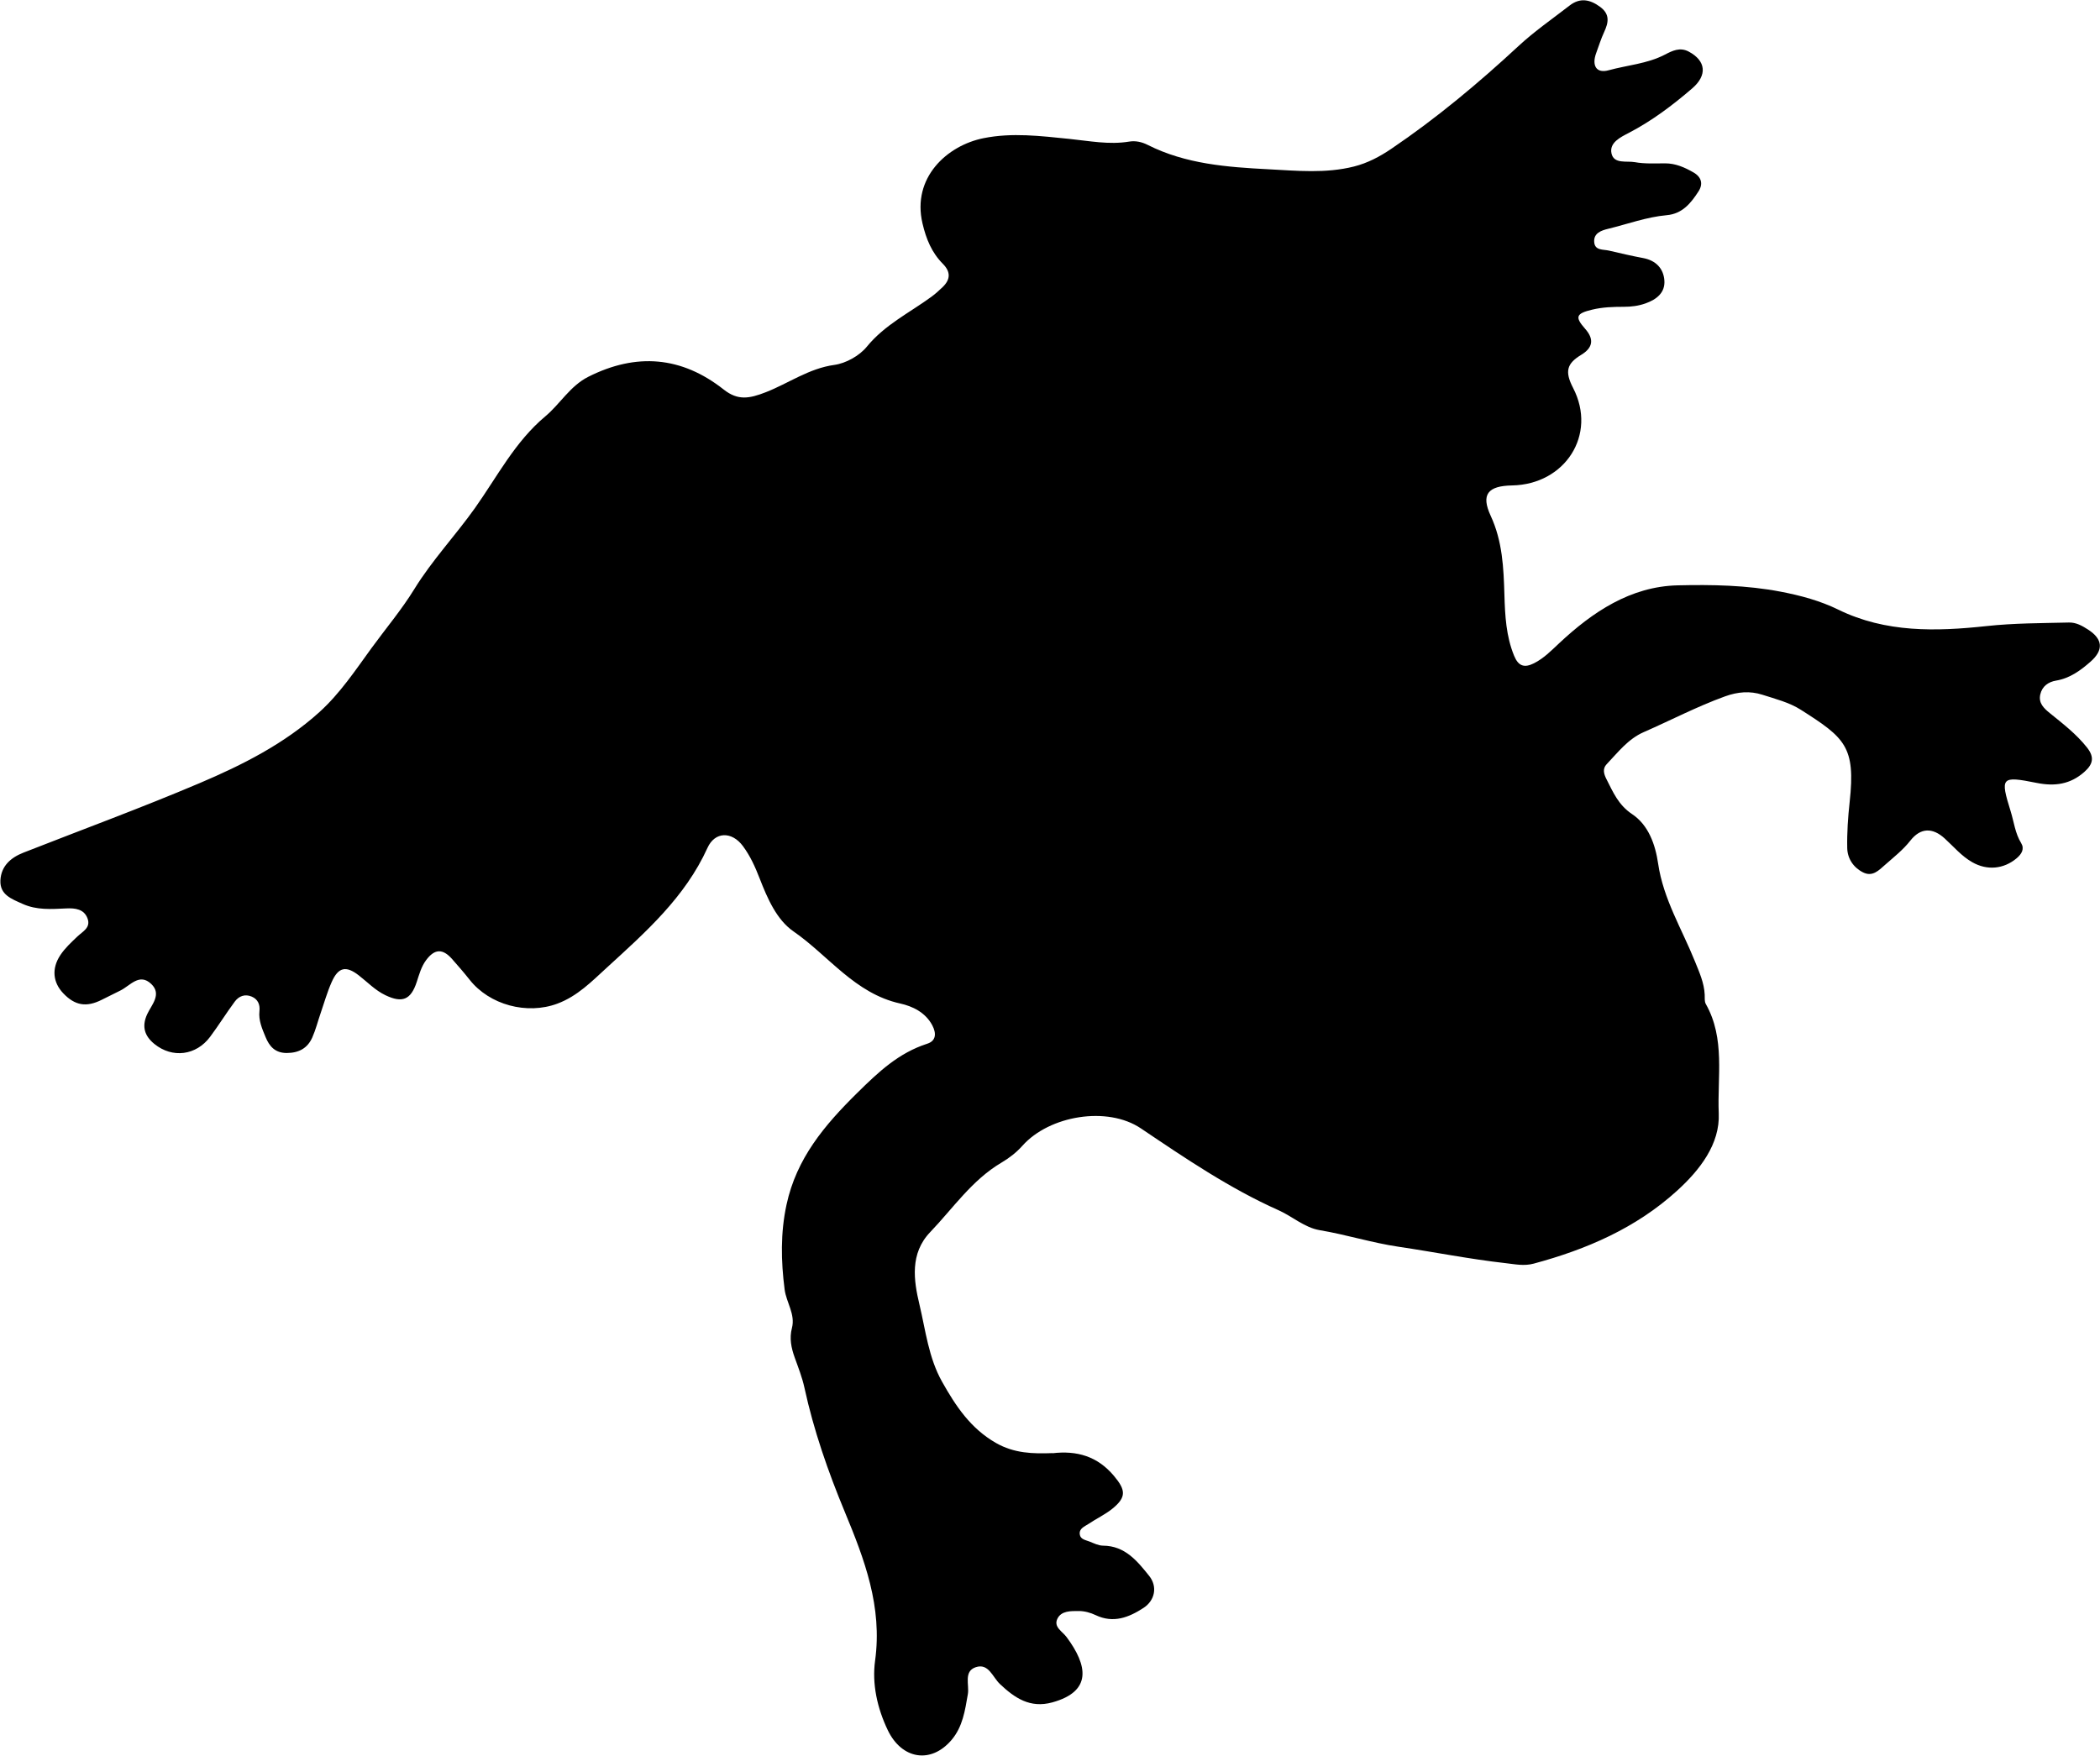
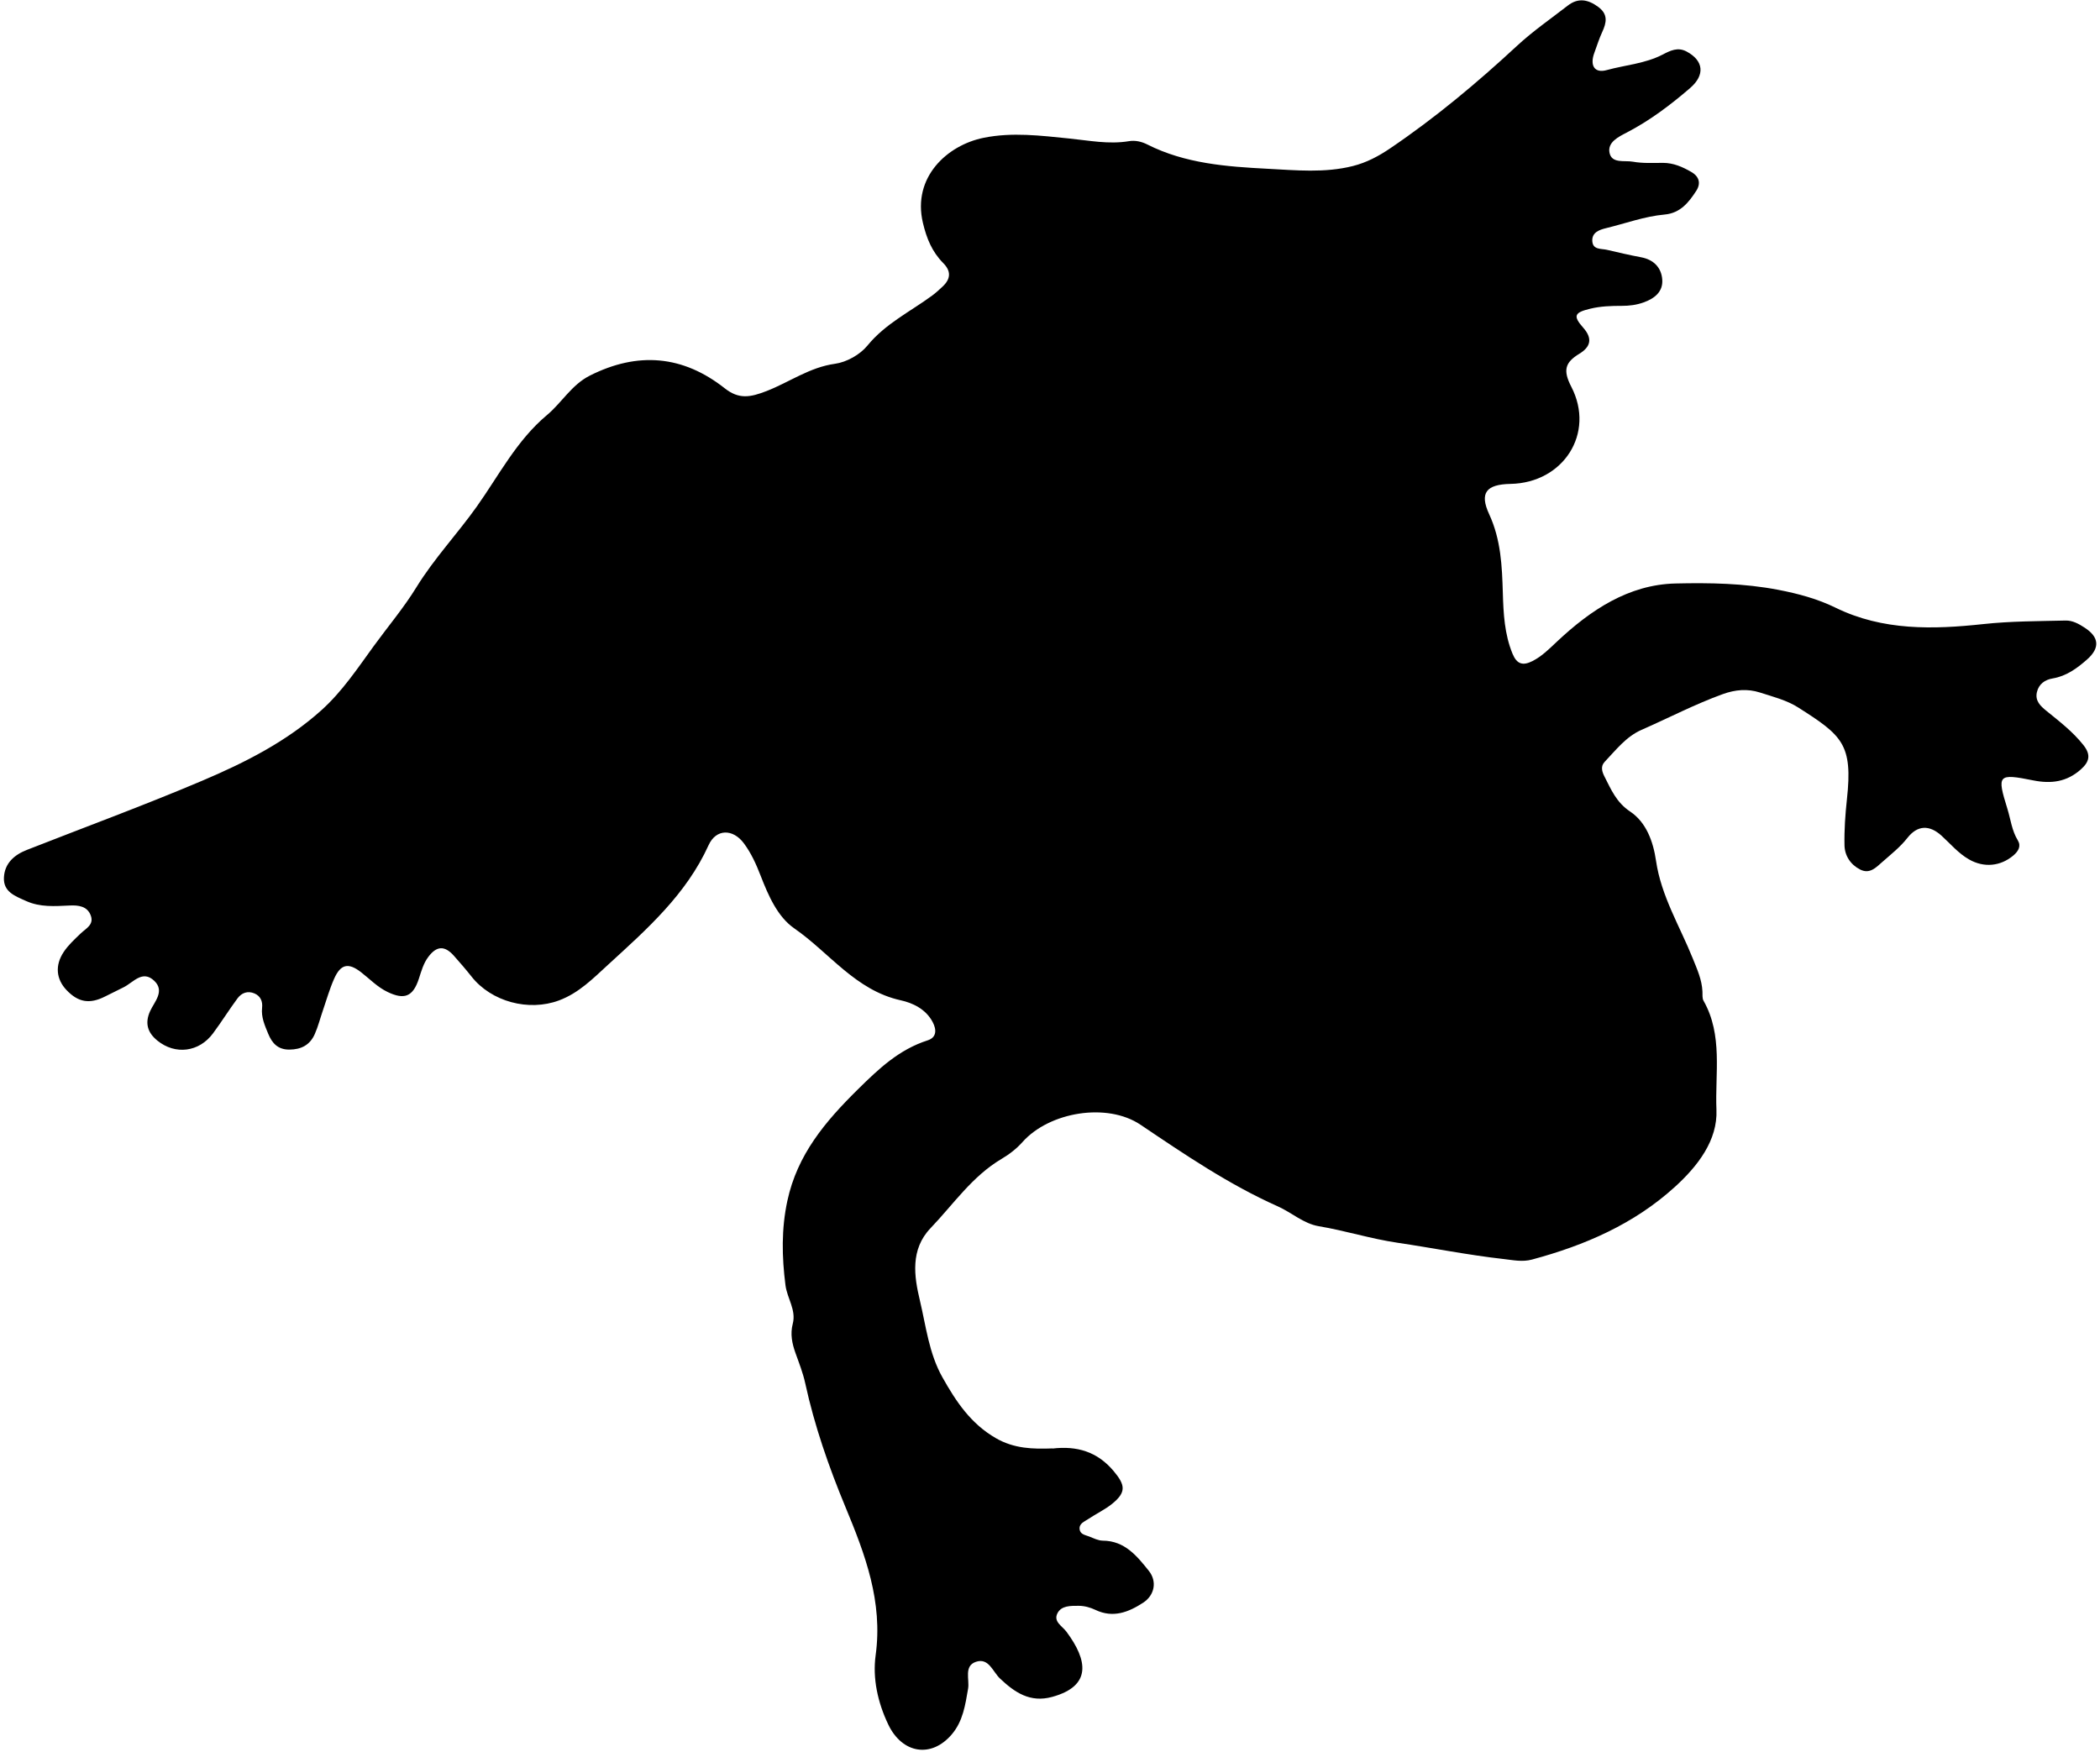
- <svg xmlns="http://www.w3.org/2000/svg" width="659" height="551" viewBox="0 0 659 551" fill="none">
-   <path d="M330.31 456.152C337.95 455.262 344.37 457.092 349.55 463.242C353.23 467.632 353.59 469.892 349.1 473.542C346.79 475.412 344.01 476.702 341.53 478.372C340.35 479.162 338.6 479.762 338.84 481.612C339.04 483.202 340.67 483.392 341.87 483.862C343.26 484.412 344.71 485.152 346.14 485.162C353.06 485.212 356.89 490.002 360.62 494.652C363.31 498.012 362.43 502.362 358.86 504.692C354.26 507.682 349.4 509.632 343.81 506.962C342.2 506.192 340.29 505.672 338.52 505.682C336.09 505.692 333.07 505.552 331.83 508.082C330.55 510.712 333.36 512.042 334.7 513.852C341.36 522.802 342.75 530.912 330.21 534.362C323.22 536.282 318.39 532.942 313.78 528.592C311.48 526.422 310.23 521.952 306.18 523.322C302.32 524.632 304.23 528.892 303.72 531.792C302.83 536.922 302.12 542.002 298.6 546.152C292.11 553.792 282.96 552.182 278.61 543.112C275.24 536.082 273.62 528.482 274.61 521.282C276.94 504.322 271.3 489.492 265.07 474.482C259.84 461.872 255.35 448.982 252.44 435.592C251.74 432.362 250.5 429.232 249.38 426.102C248.3 423.072 247.67 420.102 248.52 416.832C249.64 412.522 246.75 408.832 246.22 404.732C245.08 395.812 244.9 387.022 246.82 378.122C249.95 363.602 258.68 353.242 269.01 343.052C275.7 336.452 281.99 330.502 291 327.602C293.75 326.722 293.9 324.362 292.56 321.832C290.4 317.742 286.28 315.822 282.5 314.992C268.25 311.842 260.05 299.992 249 292.352C243.71 288.692 240.81 281.972 238.39 275.742C236.99 272.132 235.44 268.682 233.14 265.582C229.67 260.902 224.36 260.962 222.01 266.142C214.98 281.642 202.66 292.542 190.48 303.682C185.67 308.082 181.21 312.682 174.91 315.032C165.36 318.592 153.6 315.442 147.35 307.502C145.6 305.282 143.74 303.152 141.87 301.032C138.93 297.692 136.39 297.792 133.73 301.362C132.21 303.402 131.56 305.822 130.78 308.212C128.93 313.862 126.23 314.902 120.97 312.392C117.74 310.852 115.34 308.292 112.58 306.152C108.56 303.032 106.15 303.572 104.08 308.262C102.67 311.442 101.72 314.832 100.58 318.132C99.71 320.652 99.07 323.252 97.99 325.672C96.49 329.032 93.79 330.502 90 330.522C86.33 330.532 84.54 328.442 83.34 325.522C82.27 322.922 81.09 320.312 81.42 317.342C81.64 315.342 80.94 313.662 79.02 312.832C76.89 311.922 74.97 312.642 73.68 314.382C71.01 317.992 68.64 321.812 65.96 325.412C61.6 331.302 54.1 332.292 48.43 327.672C45.46 325.252 44.38 322.312 46.17 318.382C47.51 315.442 50.88 312.122 47.47 308.862C43.73 305.292 40.86 309.402 37.78 310.912C35.84 311.862 33.9 312.832 31.97 313.802C27.11 316.262 23.51 315.652 19.82 311.752C16.62 308.372 16.13 304.052 18.92 299.822C20.36 297.632 22.37 295.782 24.29 293.952C25.95 292.372 28.5 291.212 27.5 288.372C26.43 285.322 23.57 285.012 20.83 285.142C16.16 285.352 11.56 285.742 7.08 283.712C3.65 282.162 -0.09 280.872 0.13 276.322C0.35 271.852 3.37 269.192 7.36 267.632C25.78 260.402 44.37 253.572 62.58 245.842C76.05 240.122 89.18 233.502 100.22 223.532C106.69 217.682 111.5 210.422 116.56 203.462C121.06 197.282 126.04 191.382 130.03 184.892C135.61 175.832 142.91 168.112 149.04 159.482C155.99 149.692 161.59 138.662 171.13 130.682C175.79 126.782 178.87 121.172 184.61 118.272C199.68 110.672 213.89 111.842 227.12 122.282C231.57 125.792 235.15 125.122 240.29 123.122C247.45 120.332 253.82 115.642 261.82 114.542C265.46 114.042 269.68 111.682 272.01 108.832C277.66 101.912 285.46 98.162 292.37 93.092C293.57 92.212 294.68 91.182 295.77 90.152C298.27 87.762 298.41 85.362 295.88 82.812C292.39 79.292 290.65 75.072 289.49 70.142C286.1 55.762 297.19 45.672 308.64 43.372C317.64 41.562 326.56 42.692 335.5 43.592C341.77 44.222 348 45.502 354.36 44.442C356.35 44.112 358.35 44.562 360.18 45.492C372.1 51.512 385.15 52.462 398.05 53.132C406.95 53.592 416.02 54.512 424.91 52.262C429.17 51.182 432.92 49.202 436.56 46.742C450.8 37.102 463.93 26.122 476.53 14.442C481.51 9.822 487.16 5.922 492.55 1.742C495.82 -0.798 498.94 -0.198 502.13 2.152C505.29 4.482 504.77 7.082 503.39 10.072C502.41 12.172 501.73 14.412 500.92 16.592C499.44 20.562 500.92 23.122 504.78 22.062C510.66 20.442 516.89 20.032 522.41 17.172C524.81 15.922 527.18 14.722 529.95 16.202C535.36 19.092 535.84 23.612 531.02 27.752C524.85 33.062 518.39 37.942 511.1 41.732C508.58 43.042 504.97 44.752 505.7 48.142C506.44 51.572 510.46 50.432 513.04 50.902C516.12 51.462 519.35 51.282 522.51 51.272C525.82 51.272 528.66 52.532 531.44 54.132C533.98 55.592 534.49 57.772 533.02 60.052C530.66 63.712 527.98 67.102 523.05 67.542C516.71 68.112 510.74 70.342 504.6 71.832C502.54 72.332 500.1 73.152 500.27 75.912C500.44 78.712 503.08 78.232 504.91 78.662C508.48 79.492 512.04 80.332 515.64 81.002C519.64 81.752 522.04 84.292 522.3 88.062C522.56 91.822 519.91 93.972 516.44 95.212C514.19 96.022 511.92 96.302 509.58 96.302C506.24 96.302 502.93 96.402 499.65 97.192C494.64 98.392 494.09 99.432 497.43 103.202C500.5 106.672 499.63 109.292 496.21 111.372C491.71 114.102 490.95 116.552 493.66 121.782C501.25 136.462 491.14 152.062 474.51 152.372C466.88 152.512 464.69 155.202 467.79 161.902C471.5 169.902 471.85 178.242 472.1 186.742C472.29 193.222 472.62 199.692 475.15 205.852C476.49 209.112 478.36 209.712 481.38 208.192C484.42 206.662 486.75 204.282 489.18 202.002C499.75 192.082 511.69 184.082 526.46 183.732C537.17 183.482 548.08 183.662 558.8 185.722C565.08 186.932 571.16 188.562 576.86 191.352C591.76 198.652 607.61 198.222 623.35 196.522C632.02 195.582 640.62 195.612 649.26 195.402C651.5 195.342 653.45 196.442 655.28 197.632C659.89 200.622 660.2 204.022 656.03 207.692C652.9 210.442 649.56 212.902 645.23 213.632C642.81 214.032 640.85 215.382 640.26 217.972C639.64 220.682 641.36 222.302 643.23 223.822C647.36 227.172 651.56 230.382 654.92 234.632C657.38 237.752 656.75 239.932 654.07 242.312C649.69 246.192 644.82 246.882 639.17 245.752C627.92 243.502 627.64 243.932 630.98 254.712C632.01 258.032 632.36 261.542 634.25 264.622C635.36 266.432 634.45 268.032 632.85 269.392C628.79 272.812 623.58 273.302 618.92 270.642C615.52 268.712 613.07 265.732 610.24 263.162C606.43 259.702 602.68 259.802 599.5 263.842C597.19 266.782 594.34 269.002 591.6 271.422C589.56 273.222 587.6 275.332 584.61 273.812C581.58 272.272 579.75 269.462 579.68 266.182C579.58 261.372 579.92 256.522 580.44 251.732C582.34 234.312 578.98 231.612 565.09 222.772C561.52 220.492 557.14 219.382 553.03 218.062C549.14 216.822 545.31 217.142 541.33 218.582C532.55 221.762 524.3 226.092 515.78 229.822C510.9 231.962 507.71 236.172 504.16 239.902C502.81 241.322 503.32 243.002 504.12 244.562C506.2 248.642 507.85 252.662 512.17 255.542C517.3 258.962 519.46 265.052 520.34 271.092C521.96 282.192 527.82 291.642 531.89 301.772C533.27 305.202 534.77 308.462 534.95 312.192C535 313.192 534.84 314.352 535.3 315.142C541.45 325.992 538.88 338.072 539.36 349.482C539.77 359.072 533.48 367.212 526.26 373.772C513.37 385.482 497.92 392.162 481.31 396.632C478.24 397.462 475.37 396.812 472.41 396.482C461.17 395.222 450.08 392.992 438.91 391.342C430.51 390.102 422.48 387.532 414.16 386.142C409.34 385.332 405.62 381.842 401.23 379.882C385.83 373.012 371.97 363.582 358.03 354.192C347.51 347.102 329.32 350.122 320.85 359.632C318.93 361.782 316.69 363.502 314.27 364.932C305.03 370.392 299.11 379.222 291.91 386.742C285.46 393.472 286.74 401.962 288.52 409.422C290.46 417.562 291.38 426.152 295.64 433.722C299.92 441.342 304.56 448.342 312.51 452.912C318.29 456.222 324.17 456.342 330.3 456.112L330.31 456.152Z" fill="black" />
+ <svg xmlns="http://www.w3.org/2000/svg" width="483" height="403" viewBox="0 0 483 403" fill="none">
+   <path d="M242.082 333.209C247.663 332.558 252.353 333.895 256.136 338.387C258.824 341.594 259.087 343.245 255.808 345.911C254.12 347.277 252.09 348.219 250.278 349.439C249.416 350.016 248.138 350.454 248.313 351.806C248.459 352.967 249.65 353.106 250.526 353.449C251.542 353.851 252.601 354.392 253.645 354.399C258.7 354.435 261.498 357.934 264.222 361.331C266.187 363.785 265.544 366.963 262.937 368.664C259.577 370.849 256.027 372.273 251.943 370.323C250.767 369.76 249.372 369.38 248.079 369.388C246.304 369.395 244.098 369.293 243.193 371.141C242.258 373.062 244.31 374.033 245.289 375.355C250.154 381.893 251.169 387.817 242.009 390.337C236.904 391.739 233.375 389.3 230.008 386.122C228.328 384.537 227.415 381.272 224.457 382.273C221.637 383.23 223.032 386.341 222.66 388.46C222.01 392.207 221.491 395.918 218.92 398.949C214.179 404.53 207.496 403.353 204.318 396.728C201.857 391.593 200.673 386.042 201.396 380.783C203.098 368.394 198.979 357.562 194.428 346.598C190.608 337.387 187.328 327.971 185.202 318.191C184.691 315.831 183.785 313.545 182.967 311.259C182.178 309.045 181.718 306.876 182.339 304.487C183.157 301.339 181.046 298.644 180.659 295.649C179.826 289.133 179.695 282.713 181.097 276.212C183.384 265.606 189.76 258.038 197.306 250.595C202.193 245.774 206.787 241.428 213.369 239.31C215.377 238.667 215.487 236.943 214.508 235.095C212.93 232.107 209.921 230.705 207.16 230.099C196.751 227.798 190.761 219.142 182.69 213.561C178.826 210.888 176.707 205.979 174.94 201.429C173.917 198.792 172.785 196.272 171.105 194.007C168.57 190.589 164.692 190.633 162.975 194.416C157.84 205.738 148.841 213.7 139.944 221.837C136.43 225.051 133.173 228.411 128.571 230.128C121.595 232.728 113.005 230.427 108.44 224.628C107.161 223.006 105.803 221.45 104.437 219.902C102.289 217.462 100.434 217.535 98.491 220.143C97.381 221.633 96.906 223.4 96.336 225.146C94.985 229.273 93.013 230.033 89.171 228.199C86.811 227.075 85.058 225.205 83.042 223.641C80.106 221.362 78.345 221.757 76.833 225.183C75.803 227.506 75.109 229.982 74.277 232.392C73.641 234.233 73.174 236.132 72.385 237.9C71.289 240.354 69.317 241.428 66.549 241.442C63.868 241.45 62.56 239.923 61.684 237.79C60.902 235.891 60.04 233.985 60.281 231.815C60.442 230.354 59.931 229.127 58.528 228.521C56.972 227.856 55.57 228.382 54.628 229.653C52.677 232.29 50.946 235.08 48.989 237.71C45.804 242.012 40.325 242.735 36.184 239.361C34.014 237.593 33.226 235.445 34.533 232.575C35.512 230.427 37.974 228.002 35.483 225.621C32.751 223.013 30.654 226.015 28.405 227.118C26.988 227.812 25.57 228.521 24.161 229.229C20.611 231.026 17.981 230.581 15.286 227.732C12.948 225.263 12.59 222.108 14.628 219.018C15.68 217.418 17.148 216.067 18.551 214.73C19.763 213.576 21.626 212.729 20.896 210.654C20.114 208.426 18.025 208.2 16.023 208.295C12.612 208.448 9.252 208.733 5.98 207.25C3.474 206.118 0.743 205.176 0.903 201.852C1.064 198.587 3.27 196.644 6.184 195.505C19.639 190.223 33.218 185.235 46.52 179.588C56.359 175.41 65.95 170.574 74.014 163.292C78.74 159.019 82.253 153.716 85.949 148.632C89.236 144.118 92.874 139.808 95.788 135.067C99.864 128.45 105.197 122.81 109.674 116.507C114.751 109.356 118.841 101.299 125.81 95.47C129.214 92.621 131.463 88.523 135.656 86.405C146.664 80.854 157.044 81.708 166.708 89.334C169.958 91.898 172.573 91.409 176.328 89.948C181.558 87.91 186.21 84.484 192.054 83.68C194.713 83.315 197.795 81.591 199.497 79.51C203.624 74.455 209.322 71.716 214.369 68.012C215.246 67.37 216.057 66.617 216.853 65.865C218.679 64.119 218.781 62.366 216.933 60.503C214.384 57.932 213.113 54.85 212.266 51.248C209.789 40.745 217.89 33.374 226.254 31.694C232.828 30.372 239.343 31.198 245.873 31.855C250.453 32.315 255.004 33.25 259.65 32.476C261.103 32.235 262.564 32.564 263.901 33.243C272.608 37.64 282.14 38.334 291.563 38.824C298.064 39.16 304.689 39.832 311.183 38.188C314.294 37.399 317.034 35.953 319.692 34.156C330.094 27.114 339.685 19.094 348.888 10.563C352.526 7.188 356.653 4.339 360.59 1.286C362.979 -0.569 365.258 -0.131 367.588 1.585C369.896 3.287 369.516 5.186 368.508 7.371C367.792 8.904 367.296 10.541 366.704 12.133C365.623 15.033 366.704 16.903 369.524 16.129C373.819 14.945 378.369 14.646 382.401 12.557C384.154 11.644 385.886 10.767 387.909 11.848C391.861 13.959 392.211 17.261 388.691 20.285C384.184 24.163 379.465 27.728 374.14 30.497C372.299 31.453 369.662 32.703 370.196 35.179C370.736 37.684 373.673 36.851 375.557 37.195C377.807 37.604 380.166 37.472 382.474 37.465C384.892 37.465 386.967 38.385 388.997 39.554C390.853 40.62 391.225 42.213 390.151 43.878C388.428 46.552 386.47 49.028 382.869 49.349C378.238 49.766 373.877 51.395 369.392 52.483C367.887 52.848 366.105 53.447 366.229 55.463C366.353 57.508 368.282 57.158 369.619 57.472C372.226 58.078 374.827 58.692 377.456 59.181C380.378 59.729 382.131 61.584 382.321 64.338C382.511 67.085 380.575 68.655 378.041 69.561C376.397 70.153 374.739 70.357 373.03 70.357C370.59 70.357 368.172 70.43 365.776 71.007C362.117 71.884 361.715 72.643 364.155 75.397C366.397 77.932 365.762 79.846 363.264 81.365C359.977 83.359 359.421 85.149 361.401 88.969C366.945 99.692 359.56 111.087 347.413 111.313C341.84 111.415 340.24 113.38 342.504 118.274C345.214 124.118 345.47 130.21 345.653 136.419C345.791 141.152 346.032 145.878 347.88 150.378C348.859 152.759 350.225 153.197 352.431 152.087C354.652 150.969 356.354 149.231 358.129 147.565C365.849 140.319 374.571 134.476 385.36 134.22C393.183 134.037 401.152 134.169 408.982 135.674C413.57 136.557 418.011 137.748 422.174 139.786C433.058 145.118 444.636 144.804 456.133 143.562C462.466 142.876 468.748 142.898 475.059 142.744C476.695 142.701 478.119 143.504 479.456 144.373C482.823 146.557 483.05 149.041 480.004 151.722C477.718 153.73 475.278 155.527 472.115 156.06C470.347 156.353 468.916 157.339 468.485 159.231C468.032 161.21 469.288 162.393 470.654 163.504C473.671 165.951 476.739 168.295 479.193 171.4C480.99 173.679 480.53 175.271 478.572 177.01C475.373 179.844 471.815 180.348 467.688 179.522C459.471 177.879 459.266 178.193 461.706 186.067C462.458 188.492 462.714 191.056 464.095 193.306C464.905 194.628 464.241 195.797 463.072 196.79C460.106 199.288 456.301 199.646 452.897 197.703C450.413 196.293 448.624 194.117 446.557 192.239C443.774 189.712 441.034 189.785 438.712 192.736C437.024 194.884 434.942 196.505 432.941 198.273C431.451 199.588 430.019 201.129 427.835 200.019C425.622 198.894 424.285 196.841 424.234 194.445C424.161 190.932 424.409 187.389 424.789 183.89C426.177 171.166 423.723 169.194 413.577 162.737C410.969 161.071 407.77 160.261 404.768 159.296C401.926 158.391 399.129 158.624 396.221 159.676C389.808 161.999 383.782 165.162 377.559 167.886C373.994 169.45 371.664 172.525 369.071 175.249C368.085 176.287 368.457 177.514 369.042 178.653C370.561 181.633 371.766 184.57 374.922 186.673C378.669 189.172 380.247 193.62 380.889 198.032C382.073 206.14 386.353 213.043 389.326 220.442C390.334 222.948 391.43 225.329 391.561 228.053C391.598 228.784 391.481 229.631 391.817 230.208C396.309 238.134 394.432 246.957 394.782 255.292C395.082 262.297 390.487 268.243 385.214 273.034C375.798 281.588 364.513 286.467 352.38 289.732C350.138 290.339 348.041 289.864 345.879 289.623C337.669 288.702 329.568 287.074 321.409 285.868C315.273 284.963 309.408 283.085 303.33 282.07C299.81 281.478 297.092 278.929 293.886 277.497C282.637 272.479 272.513 265.591 262.33 258.732C254.646 253.553 241.359 255.759 235.172 262.706C233.77 264.276 232.134 265.533 230.366 266.577C223.617 270.565 219.292 277.015 214.033 282.508C209.322 287.424 210.257 293.626 211.557 299.075C212.974 305.021 213.646 311.295 216.758 316.825C219.884 322.391 223.273 327.504 229.08 330.842C233.302 333.26 237.597 333.347 242.075 333.179L242.082 333.209Z" fill="black" />
</svg>
